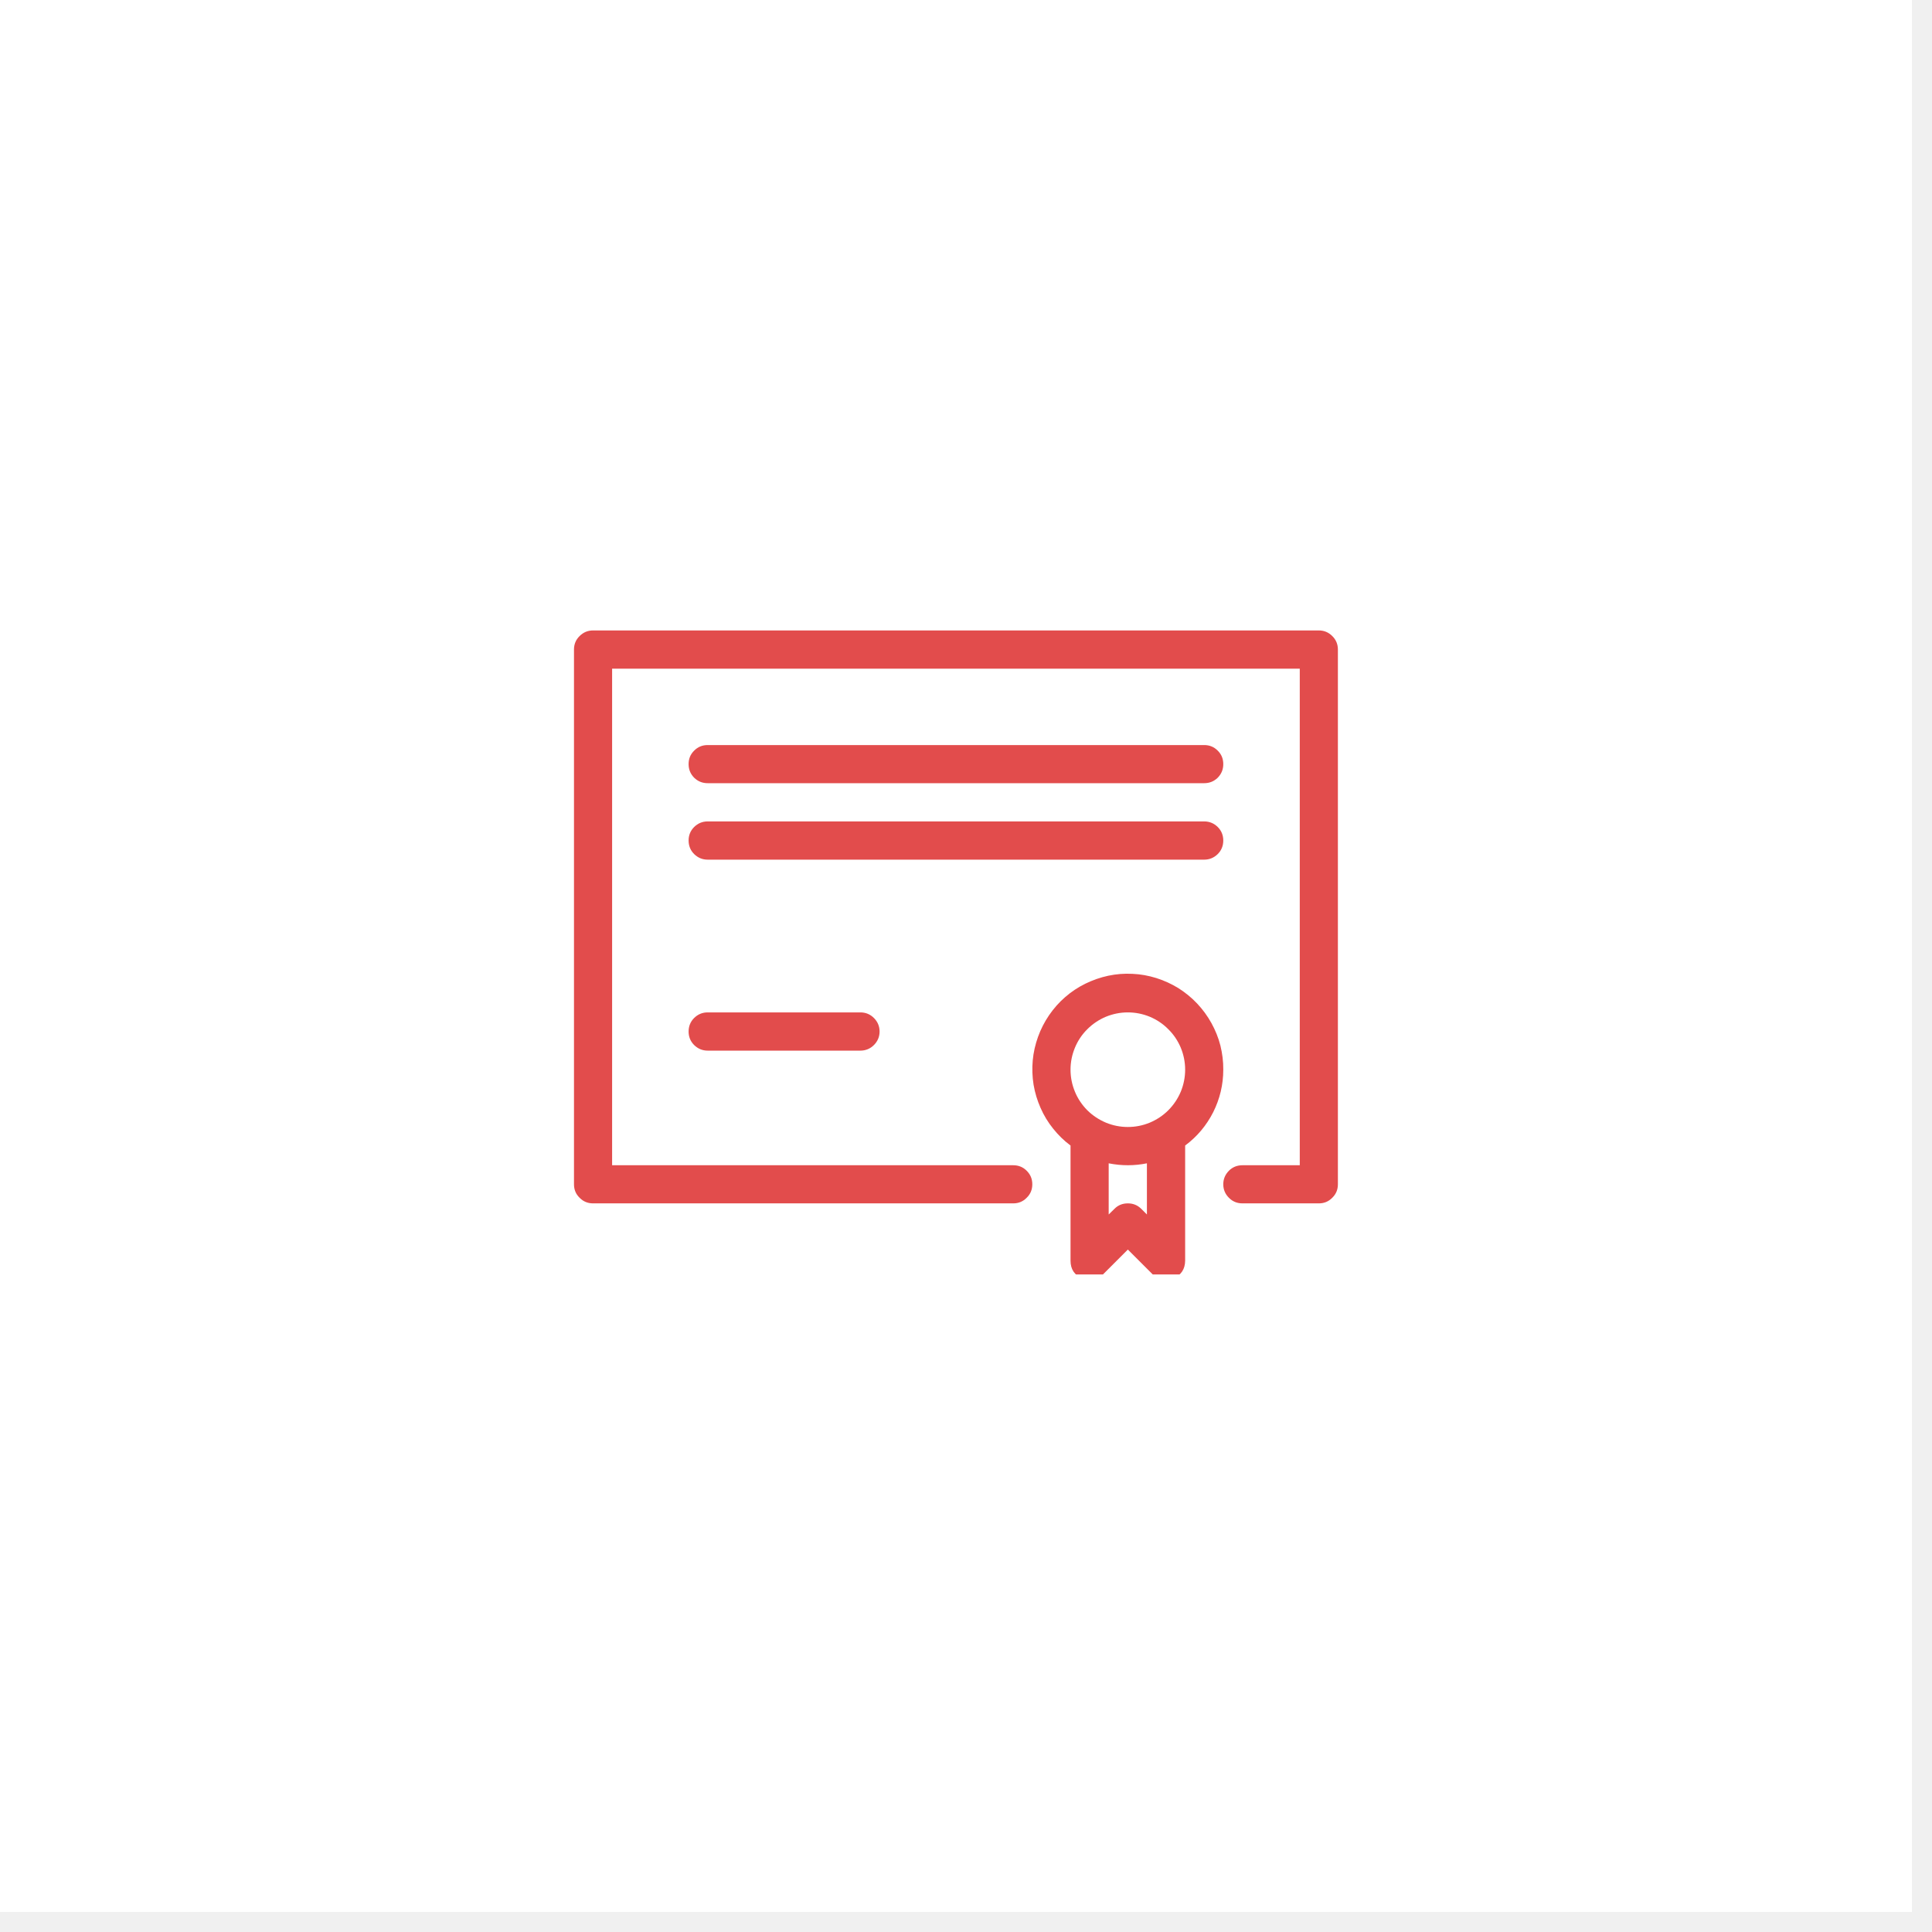
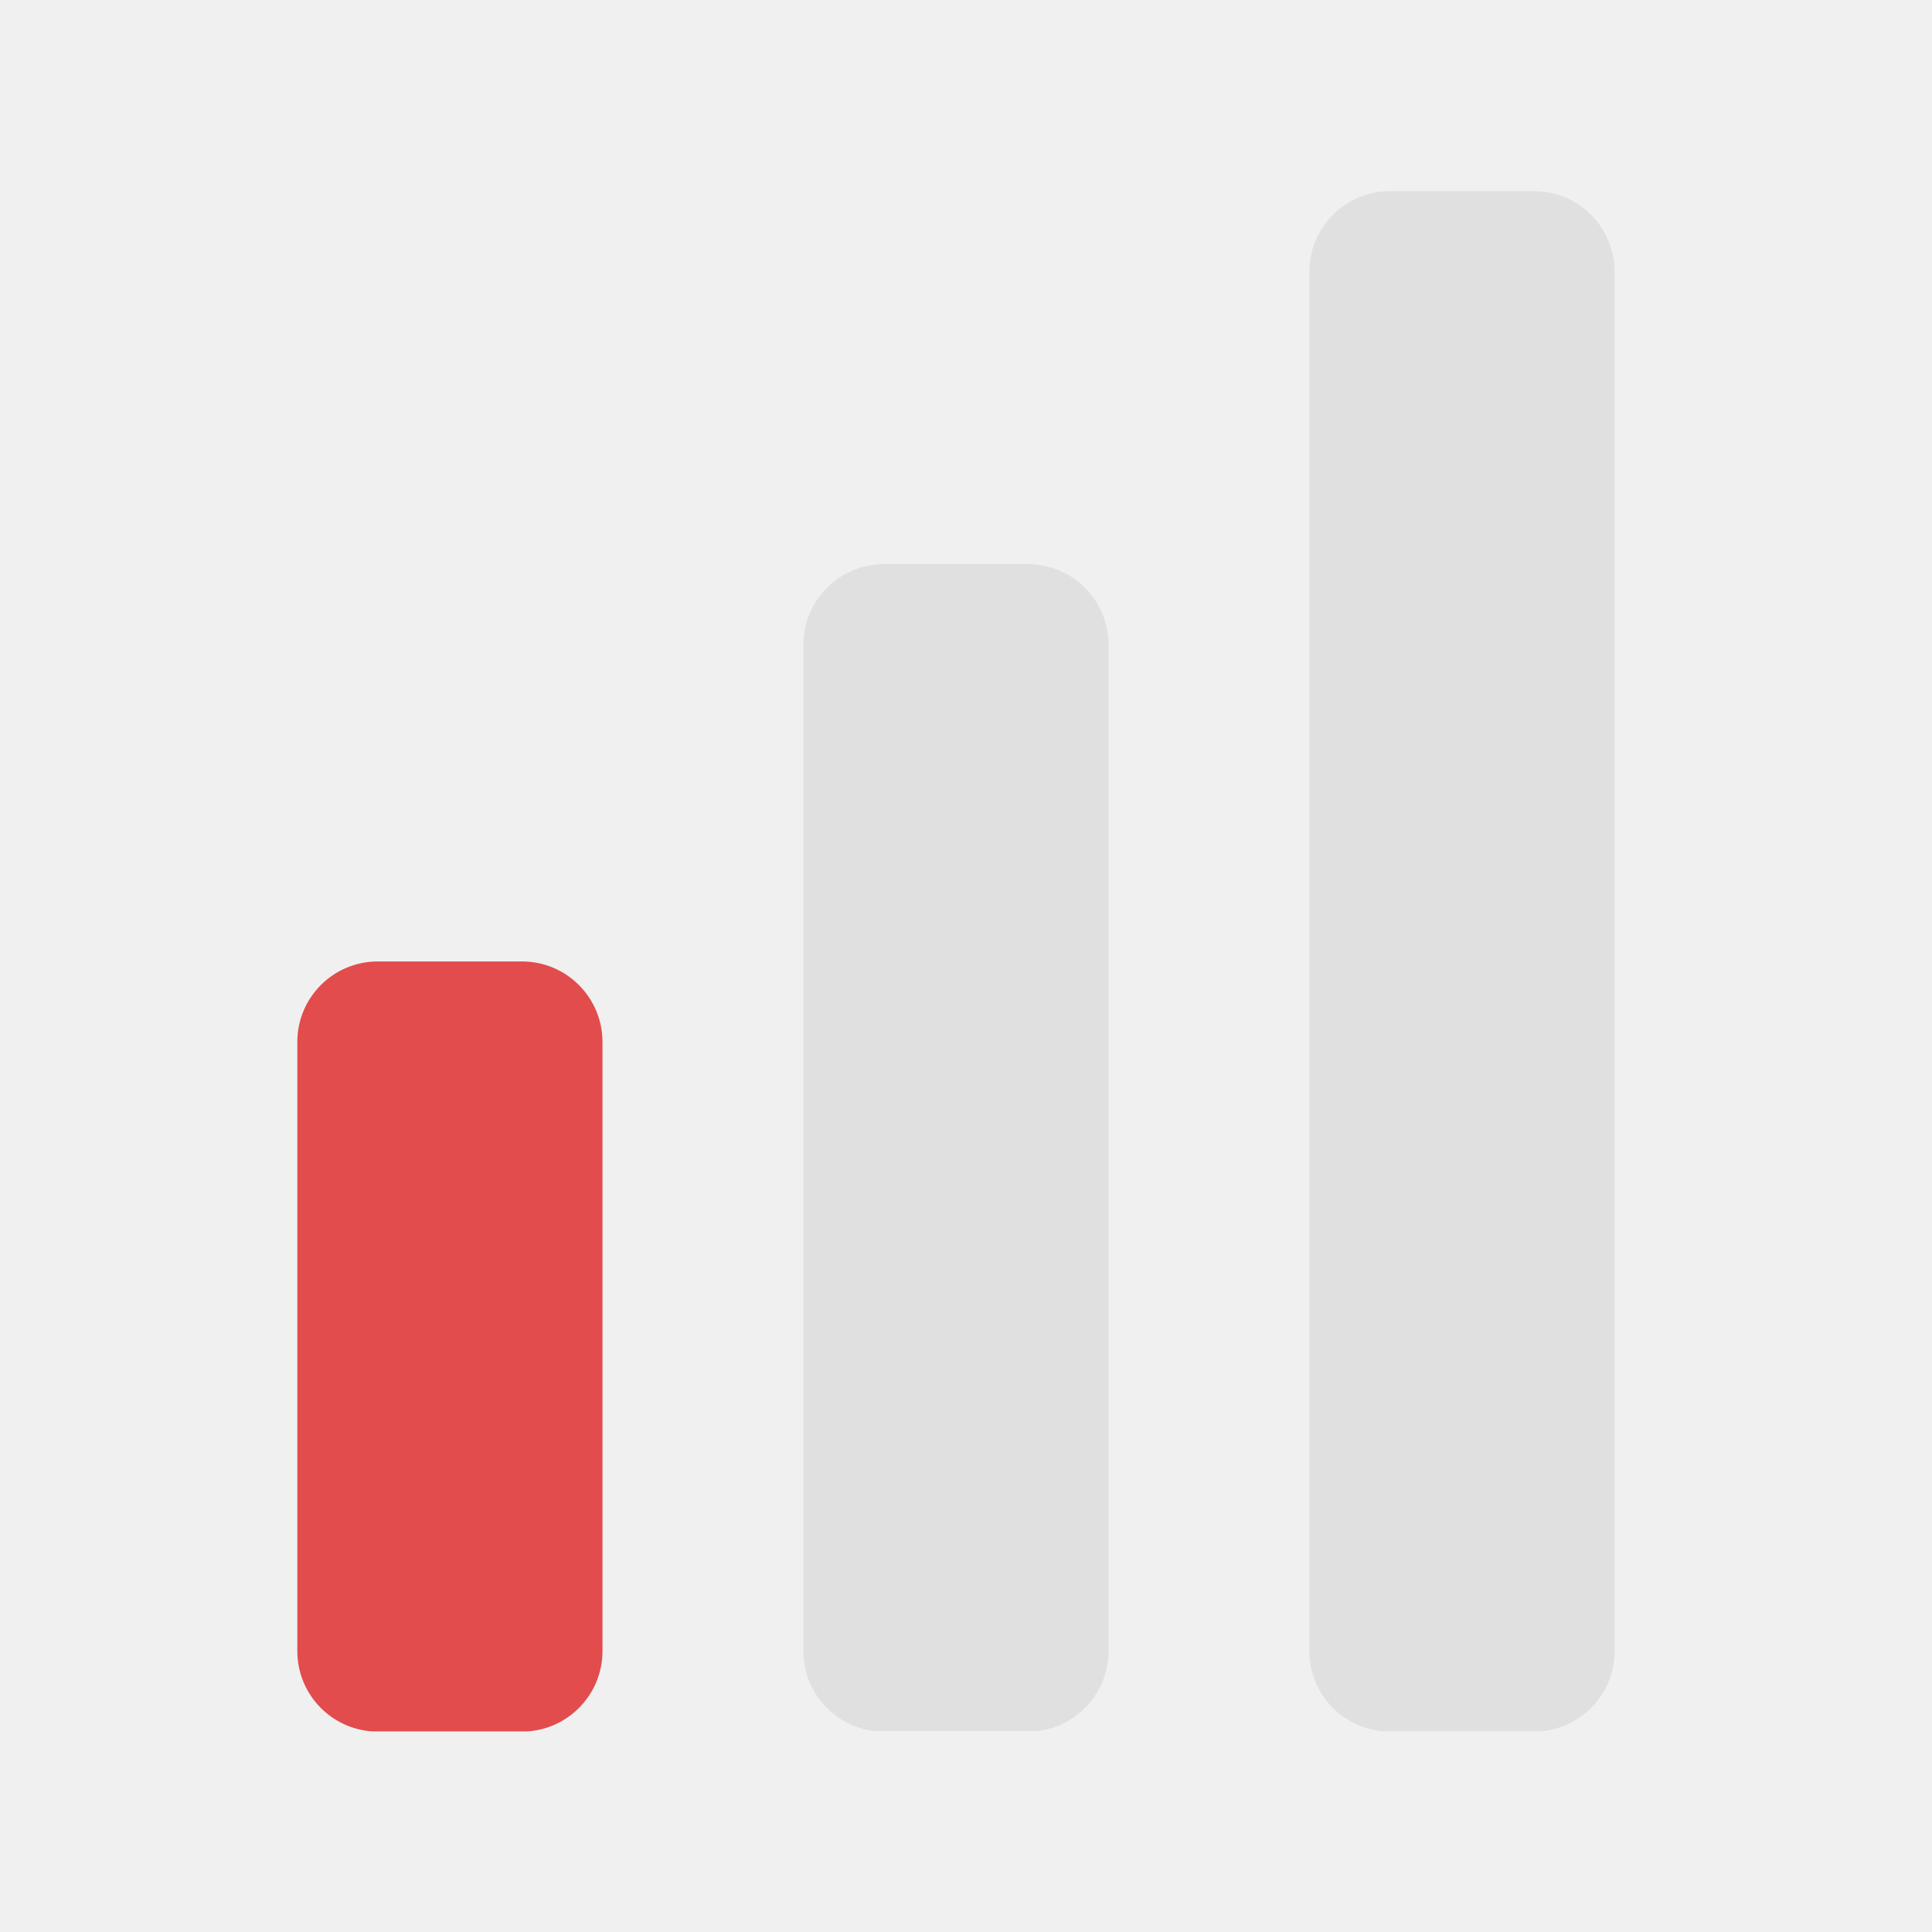
<svg xmlns="http://www.w3.org/2000/svg" width="95" zoomAndPan="magnify" viewBox="0 0 71.25 71.25" height="95" preserveAspectRatio="xMidYMid meet" version="1.0">
  <defs>
-     <clipPath id="5e4a0b65a4">
-       <path d="M 0 0 L 70.508 0 L 70.508 70.508 L 0 70.508 Z M 0 0 " clip-rule="nonzero" />
+     <clipPath id="2200e8ecd9">
+       <path d="M 10.965 35.457 L 22.219 35.457 L 22.219 63.895 L 10.965 63.895 Z M 10.965 35.457 " clip-rule="nonzero" />
    </clipPath>
-     <clipPath id="0102a1d983">
-       <path d="M 21.152 23.25 L 49.355 23.25 L 49.355 45 L 21.152 45 Z M 21.152 23.25 " clip-rule="nonzero" />
+     <clipPath id="bc7f202809">
+       <path d="M 13.934 35.457 L 19.25 35.457 C 20.887 35.457 22.219 36.785 22.219 38.426 L 22.219 60.891 C 22.219 62.531 20.887 63.859 19.25 63.859 L 13.934 63.859 C 12.293 63.859 10.965 62.531 10.965 60.891 L 10.965 38.426 C 10.965 36.785 12.293 35.457 13.934 35.457 Z M 13.934 35.457 " clip-rule="nonzero" />
    </clipPath>
-     <clipPath id="aecd687ead">
-       <path d="M 38 35 L 46 35 L 46 47 L 38 47 Z M 38 35 " clip-rule="nonzero" />
+     <clipPath id="7ca32fe85a">
+       <path d="M 29.629 20.805 L 40.879 20.805 L 40.879 63.883 L 29.629 63.883 Z M 29.629 20.805 " clip-rule="nonzero" />
+     </clipPath>
+     <clipPath id="cbfbfe8cb4">
+       <path d="M 32.598 20.805 L 37.91 20.805 C 39.551 20.805 40.879 22.133 40.879 23.773 L 40.879 60.891 C 40.879 62.531 39.551 63.859 37.91 63.859 L 32.598 63.859 C 30.957 63.859 29.629 62.531 29.629 60.891 L 29.629 23.773 C 29.629 22.133 30.957 20.805 32.598 20.805 Z M 32.598 20.805 " clip-rule="nonzero" />
+     </clipPath>
+     <clipPath id="4ebc8abdf9">
+       <path d="M 48.289 7.051 L 59.543 7.051 L 59.543 63.891 L 48.289 63.891 Z M 48.289 7.051 " clip-rule="nonzero" />
+     </clipPath>
+     <clipPath id="3e0af1b903">
+       <path d="M 51.258 7.051 L 56.574 7.051 C 58.215 7.051 59.543 8.379 59.543 10.02 L 59.543 60.891 C 59.543 62.531 58.215 63.859 56.574 63.859 L 51.258 63.859 C 49.621 63.859 48.289 62.531 48.289 60.891 L 48.289 10.02 C 48.289 8.379 49.621 7.051 51.258 7.051 Z M 51.258 7.051 " clip-rule="nonzero" />
    </clipPath>
  </defs>
-   <g clip-path="url(#5e4a0b65a4)">
-     <path fill="#ffffff" d="M 0 0 L 70.508 0 L 70.508 70.508 L 0 70.508 Z M 0 0 " fill-opacity="1" fill-rule="nonzero" />
-     <path fill="#ffffff" d="M 0 0 L 70.508 0 L 70.508 70.508 L 0 70.508 Z M 0 0 " fill-opacity="1" fill-rule="nonzero" />
+   <g clip-path="url(#2200e8ecd9)">
+     <g clip-path="url(#bc7f202809)">
+       <path fill="#e24c4c" d="M 10.965 35.457 L 22.219 35.457 L 22.219 63.852 L 10.965 63.852 Z M 10.965 35.457 " fill-opacity="1" fill-rule="nonzero" />
+     </g>
  </g>
-   <g clip-path="url(#0102a1d983)">
-     <path fill="#e24c4c" d="M 48.637 23.25 L 21.871 23.25 C 21.676 23.25 21.512 23.32 21.375 23.457 C 21.234 23.594 21.168 23.762 21.168 23.953 L 21.168 43.676 C 21.168 43.871 21.234 44.035 21.375 44.172 C 21.512 44.312 21.676 44.379 21.871 44.379 L 37.367 44.379 C 37.562 44.379 37.727 44.312 37.863 44.172 C 38.004 44.035 38.07 43.871 38.07 43.676 C 38.07 43.48 38.004 43.316 37.863 43.176 C 37.727 43.039 37.562 42.973 37.367 42.973 L 22.574 42.973 L 22.574 24.66 L 47.934 24.66 L 47.934 42.973 L 45.82 42.973 C 45.625 42.973 45.457 43.039 45.32 43.176 C 45.184 43.316 45.113 43.48 45.113 43.676 C 45.113 43.871 45.184 44.035 45.32 44.172 C 45.457 44.312 45.625 44.379 45.82 44.379 L 48.637 44.379 C 48.832 44.379 48.996 44.312 49.133 44.172 C 49.273 44.035 49.34 43.871 49.34 43.676 L 49.34 23.953 C 49.34 23.762 49.273 23.594 49.133 23.457 C 48.996 23.32 48.832 23.25 48.637 23.25 Z M 48.637 23.25 " fill-opacity="1" fill-rule="nonzero" />
+   <g clip-path="url(#7ca32fe85a)">
+     <g clip-path="url(#cbfbfe8cb4)">
+       <path fill="#e0e0e0" d="M 29.629 20.805 L 40.879 20.805 L 40.879 63.84 L 29.629 63.84 Z M 29.629 20.805 " fill-opacity="1" fill-rule="nonzero" />
+     </g>
  </g>
-   <g clip-path="url(#aecd687ead)">
-     <path fill="#e24c4c" d="M 45.113 39.449 C 45.117 39.148 45.078 38.852 45.008 38.562 C 44.934 38.27 44.82 37.992 44.676 37.73 C 44.531 37.469 44.355 37.227 44.148 37.008 C 43.941 36.789 43.711 36.602 43.457 36.441 C 43.203 36.285 42.93 36.16 42.645 36.07 C 42.355 35.98 42.062 35.926 41.762 35.914 C 41.465 35.898 41.164 35.922 40.871 35.984 C 40.578 36.047 40.297 36.145 40.027 36.277 C 39.758 36.41 39.508 36.574 39.281 36.773 C 39.055 36.969 38.859 37.191 38.688 37.441 C 38.52 37.688 38.383 37.953 38.281 38.238 C 38.18 38.52 38.113 38.809 38.086 39.109 C 38.059 39.41 38.07 39.707 38.117 40.004 C 38.168 40.301 38.254 40.586 38.375 40.859 C 38.496 41.137 38.652 41.391 38.84 41.625 C 39.027 41.859 39.238 42.066 39.48 42.246 L 39.48 46.492 C 39.48 46.809 39.625 47.027 39.914 47.145 C 40.207 47.266 40.461 47.215 40.684 46.992 L 41.594 46.082 L 42.504 46.992 C 42.641 47.129 42.809 47.199 43 47.199 C 43.094 47.195 43.184 47.18 43.27 47.145 C 43.559 47.023 43.703 46.809 43.707 46.492 L 43.707 42.246 C 44.148 41.918 44.492 41.508 44.742 41.016 C 44.988 40.523 45.113 40 45.113 39.449 Z M 42.297 44.789 L 42.094 44.586 C 41.953 44.445 41.789 44.379 41.594 44.379 C 41.398 44.379 41.23 44.445 41.094 44.586 L 40.887 44.789 L 40.887 42.902 C 41.359 42.996 41.828 42.996 42.297 42.902 Z M 41.594 41.562 C 41.312 41.562 41.043 41.508 40.785 41.402 C 40.527 41.293 40.297 41.141 40.098 40.945 C 39.902 40.746 39.746 40.516 39.641 40.258 C 39.535 40 39.48 39.73 39.48 39.449 C 39.48 39.168 39.535 38.898 39.641 38.641 C 39.746 38.383 39.902 38.152 40.098 37.957 C 40.297 37.758 40.527 37.605 40.785 37.496 C 41.043 37.391 41.312 37.336 41.594 37.336 C 41.875 37.336 42.145 37.391 42.402 37.496 C 42.66 37.605 42.891 37.758 43.086 37.957 C 43.285 38.152 43.438 38.383 43.547 38.641 C 43.652 38.898 43.707 39.168 43.707 39.449 C 43.707 39.73 43.652 40 43.547 40.258 C 43.438 40.516 43.285 40.746 43.086 40.945 C 42.891 41.141 42.66 41.293 42.402 41.402 C 42.145 41.508 41.875 41.562 41.594 41.562 Z M 41.594 41.562 " fill-opacity="1" fill-rule="nonzero" />
+   <g clip-path="url(#4ebc8abdf9)">
+     <g clip-path="url(#3e0af1b903)">
+       <path fill="#e0e0e0" d="M 48.289 7.051 L 59.543 7.051 L 59.543 63.844 L 48.289 63.844 Z M 48.289 7.051 " fill-opacity="1" fill-rule="nonzero" />
+     </g>
  </g>
-   <path fill="#e24c4c" d="M 26.098 28.883 L 44.41 28.883 C 44.605 28.883 44.77 28.816 44.91 28.68 C 45.047 28.539 45.113 28.375 45.113 28.18 C 45.113 27.984 45.047 27.82 44.91 27.684 C 44.77 27.543 44.605 27.477 44.41 27.477 L 26.098 27.477 C 25.902 27.477 25.738 27.543 25.598 27.684 C 25.461 27.82 25.395 27.984 25.395 28.18 C 25.395 28.375 25.461 28.539 25.598 28.68 C 25.738 28.816 25.902 28.883 26.098 28.883 Z M 26.098 28.883 " fill-opacity="1" fill-rule="nonzero" />
-   <path fill="#e24c4c" d="M 45.113 30.996 C 45.113 30.805 45.047 30.637 44.91 30.5 C 44.77 30.363 44.605 30.293 44.41 30.293 L 26.098 30.293 C 25.902 30.293 25.738 30.363 25.598 30.5 C 25.461 30.637 25.395 30.805 25.395 30.996 C 25.395 31.191 25.461 31.359 25.598 31.496 C 25.738 31.633 25.902 31.703 26.098 31.703 L 44.41 31.703 C 44.605 31.703 44.77 31.633 44.91 31.496 C 45.047 31.359 45.113 31.191 45.113 30.996 Z M 45.113 30.996 " fill-opacity="1" fill-rule="nonzero" />
-   <path fill="#e24c4c" d="M 26.098 37.336 C 25.902 37.336 25.738 37.406 25.598 37.543 C 25.461 37.68 25.395 37.848 25.395 38.043 C 25.395 38.234 25.461 38.402 25.598 38.539 C 25.738 38.676 25.902 38.746 26.098 38.746 L 31.73 38.746 C 31.926 38.746 32.094 38.676 32.23 38.539 C 32.367 38.402 32.438 38.234 32.438 38.043 C 32.438 37.848 32.367 37.68 32.23 37.543 C 32.094 37.406 31.926 37.336 31.73 37.336 Z M 26.098 37.336 " fill-opacity="1" fill-rule="nonzero" />
</svg>
